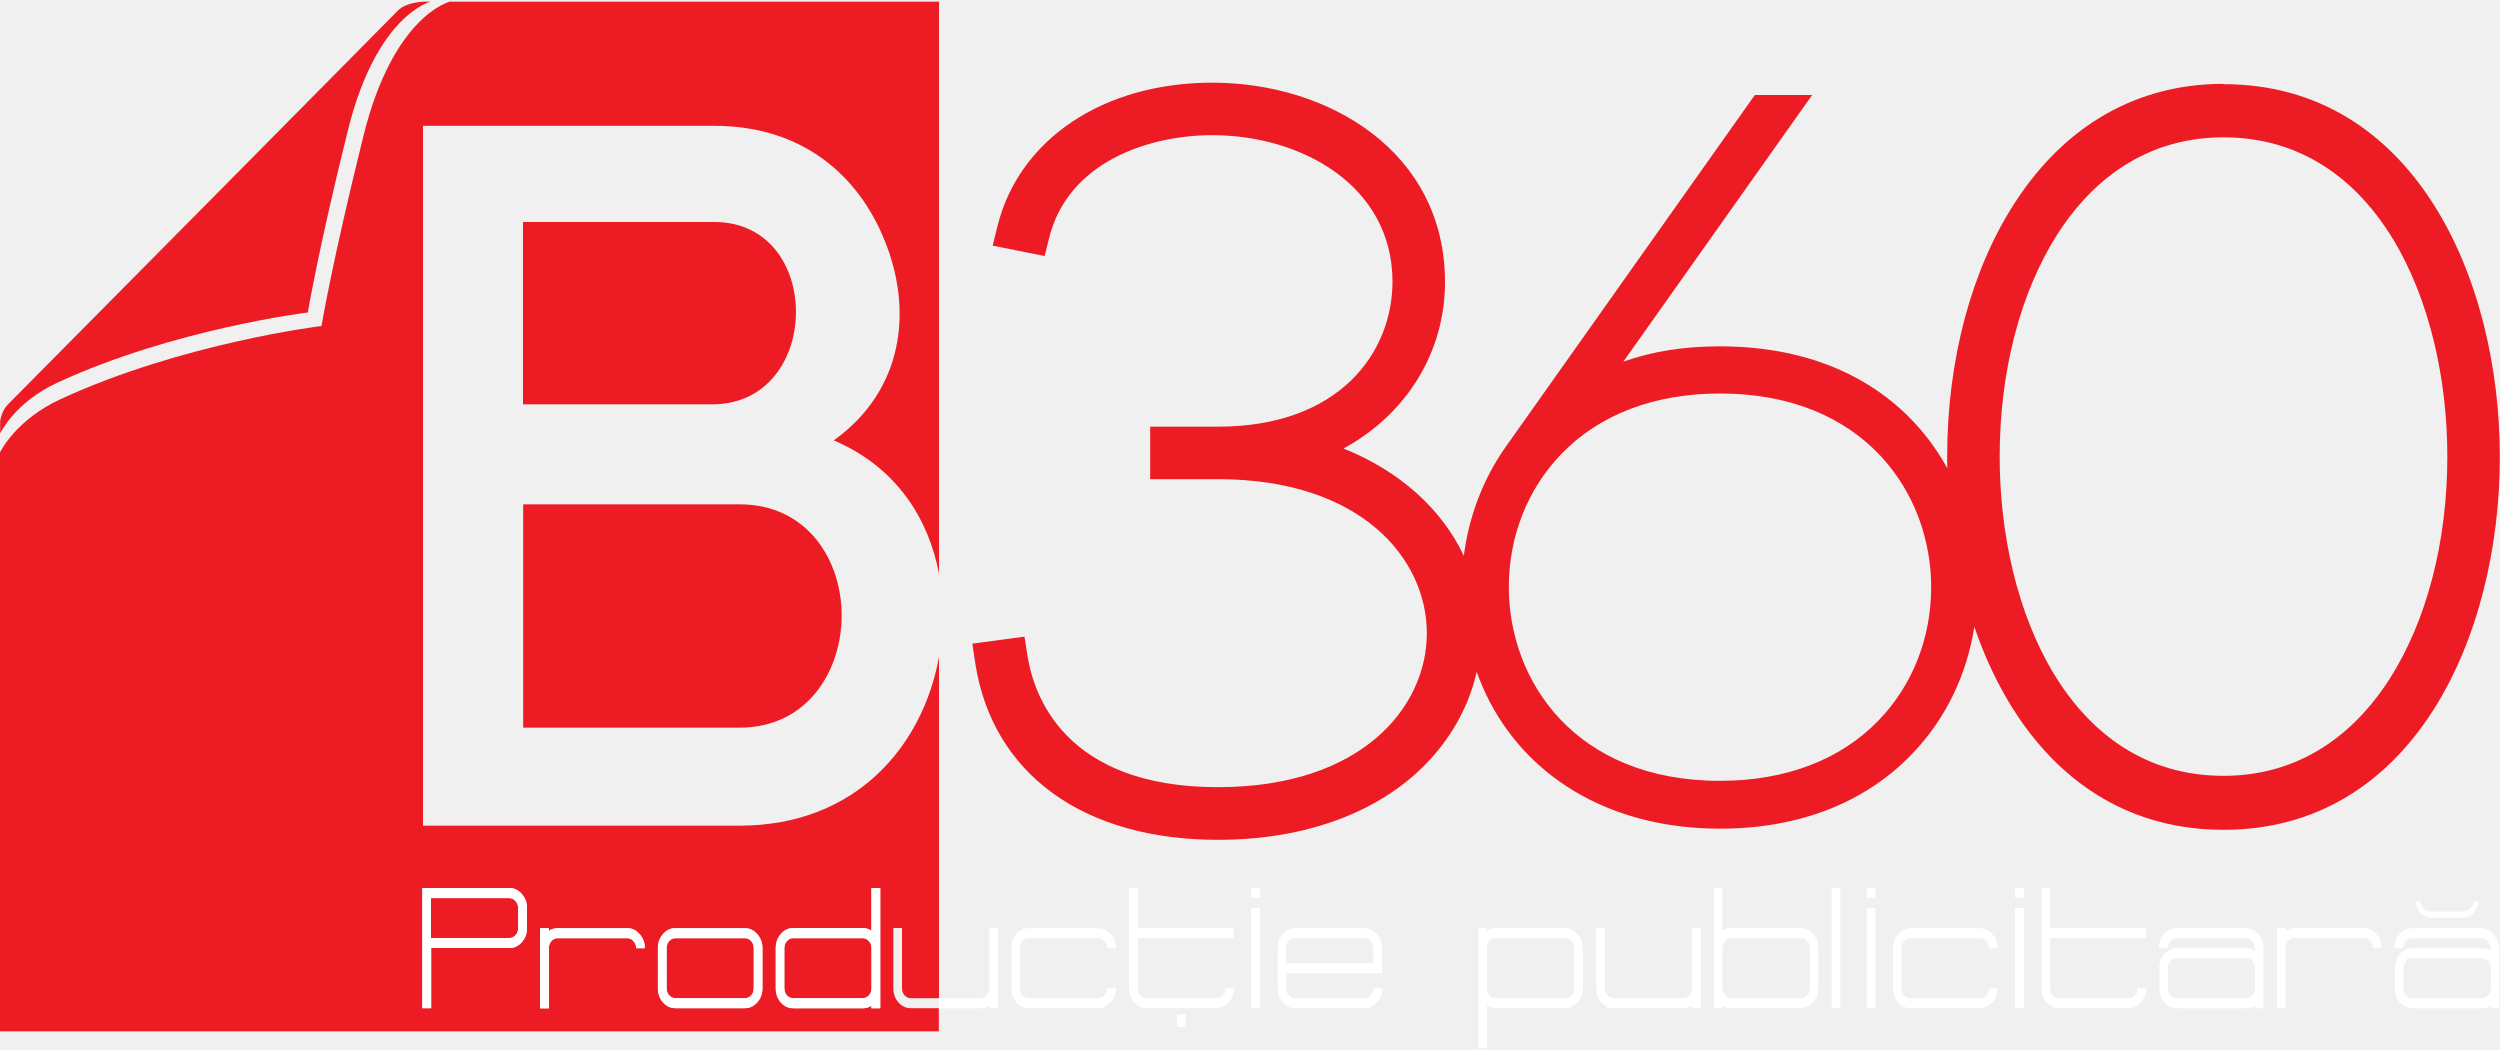
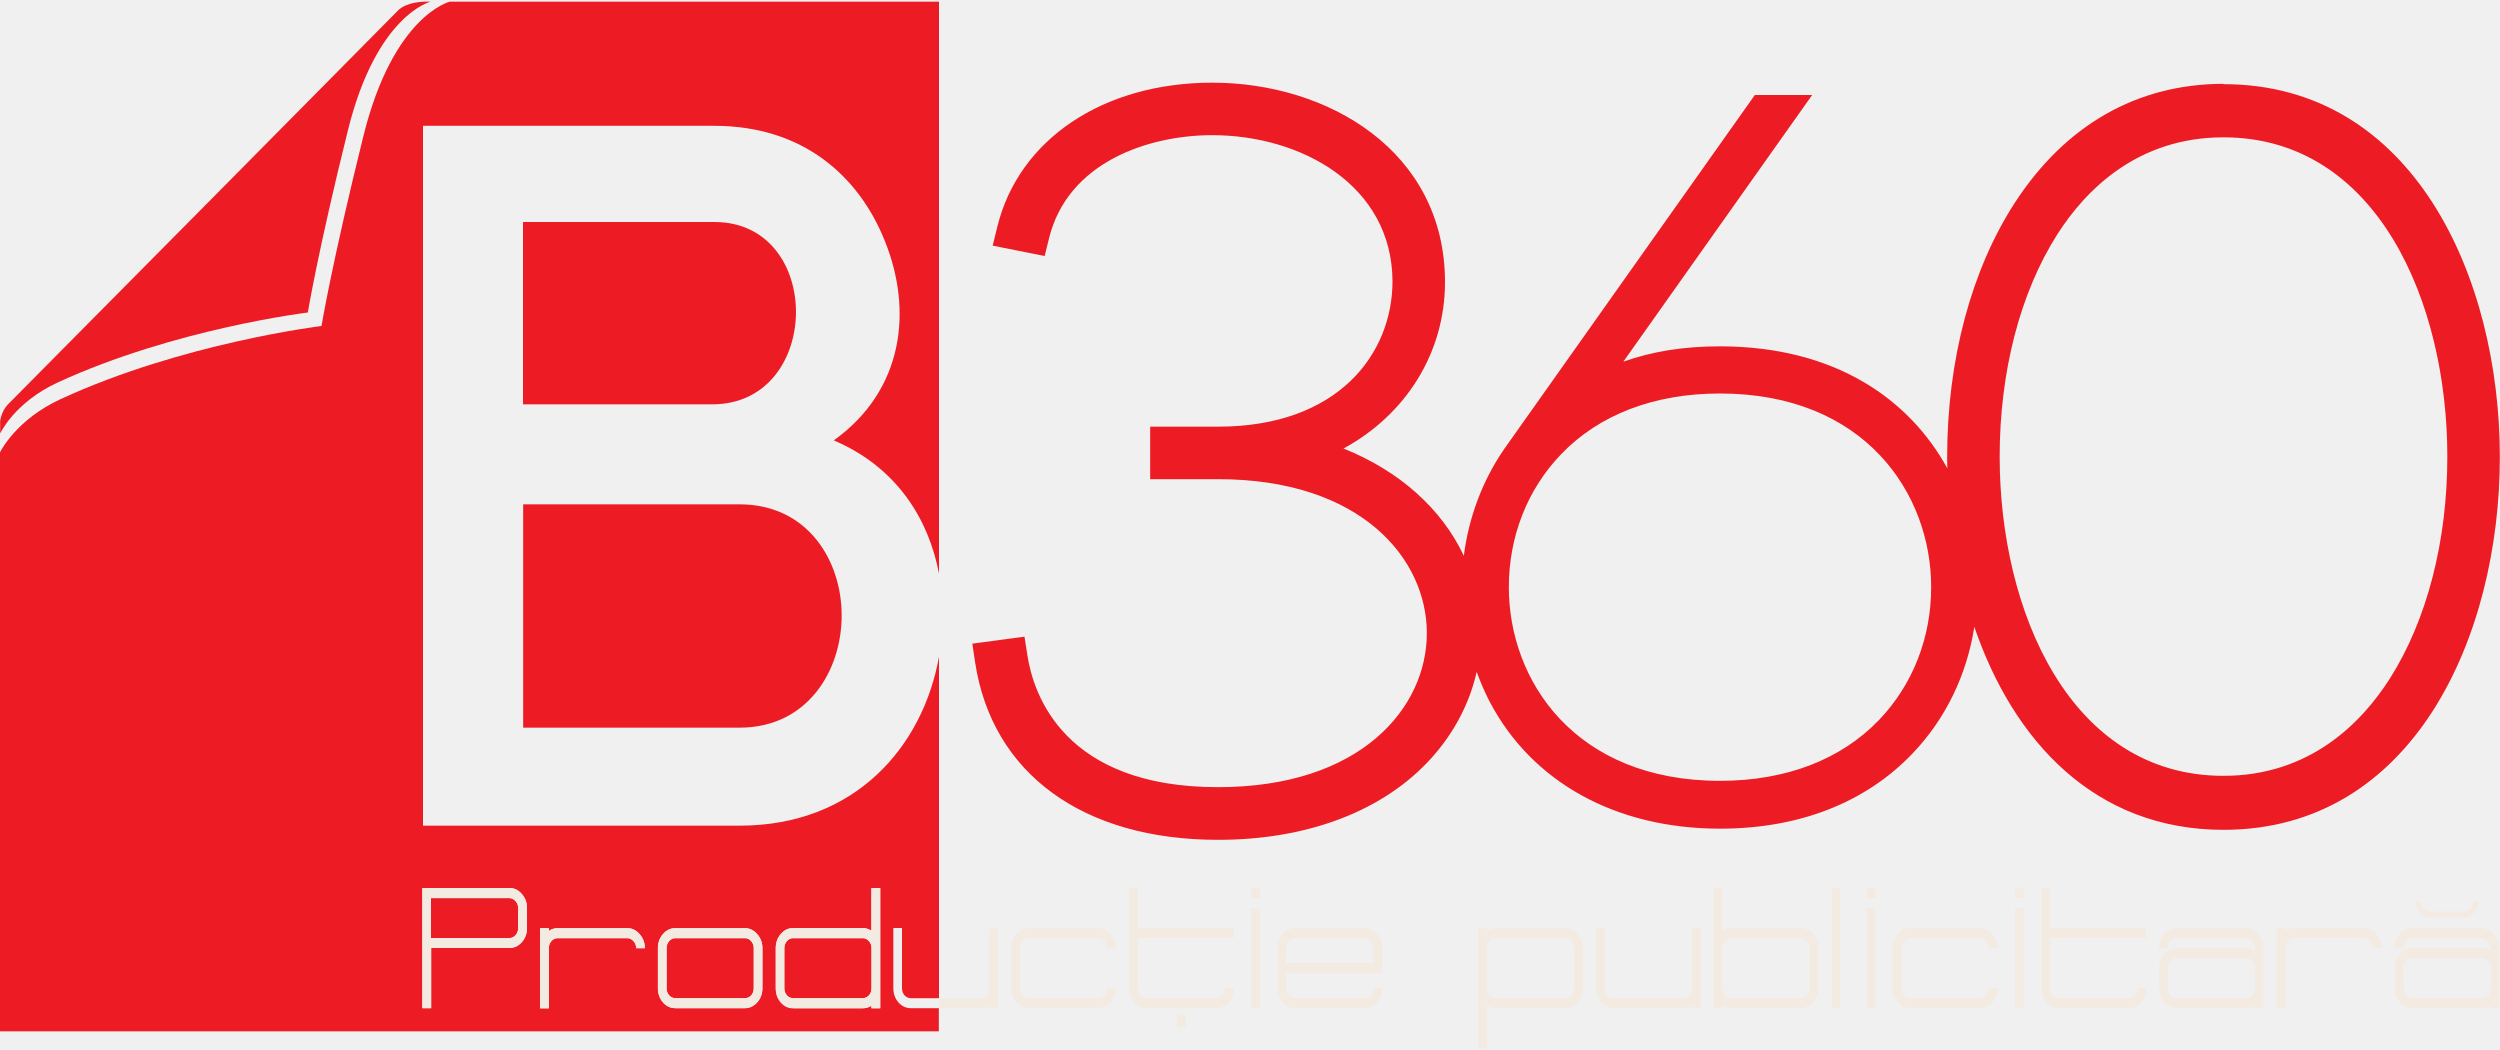
<svg xmlns="http://www.w3.org/2000/svg" id="Layer_1" data-name="Layer 1" version="1.1" viewBox="0 0 150 63">
  <defs>
    <style>
      .cls-1 {
        fill: #ed1c24;
      }

      .cls-1, .cls-2 {
        stroke-width: 0px;
      }

      .cls-2 {
-         fill: #fff;
+         fill: #f3eae1;
      }
    </style>
  </defs>
  <g>
    <g>
      <path class="cls-1" d="M133.42,5.03c-5.18,0-9.51,2.47-12.54,7.15-2.61,4.03-4.05,9.44-4.05,15.22,0,.23,0,.47.01.7-2.27-4.14-6.73-7.32-13.65-7.32-2.16,0-4.04.3-5.79.92l11.33-16h-3.44l-15.01,21.2c-1.34,1.93-2.16,4.16-2.45,6.45-1.32-2.81-3.85-5.09-7.22-6.44,3.76-2.04,6.09-5.76,6.09-9.98,0-7.86-7.02-11.97-13.96-11.97-6.54,0-11.61,3.39-12.9,8.64l-.28,1.14,3.12.62.26-1.05c1.11-4.58,5.97-6.2,9.79-6.2,5.35,0,10.79,3.01,10.82,8.76,0,4.34-3.24,8.73-10.47,8.73h-4.07v3.15h4.07c8.61,0,12.53,4.79,12.53,9.24s-3.92,9.24-12.53,9.24c-9.23,0-11.08-5.55-11.44-7.94l-.17-1.09-3.13.42.17,1.14c1.02,6.66,6.47,10.63,14.57,10.63,5.4,0,9.94-1.74,12.79-4.89,1.38-1.53,2.31-3.31,2.73-5.19.22.61.48,1.21.78,1.79,2.54,4.84,7.58,7.62,13.82,7.62,4.75,0,8.74-1.56,11.56-4.52,1.98-2.07,3.25-4.71,3.7-7.59,2.33,6.82,7.21,12.18,14.95,12.18,11.39,0,16.58-11.59,16.58-22.37s-5.19-22.37-16.58-22.37ZM112.73,43.21c-2.29,2.38-5.59,3.64-9.53,3.64-8.71,0-12.67-6.02-12.67-11.62,0-3.05,1.12-5.88,3.14-7.98,2.29-2.38,5.59-3.64,9.53-3.64,8.71,0,12.67,6.02,12.67,11.62,0,3.05-1.12,5.88-3.14,7.98ZM143.38,40.73c-1.69,2.65-4.8,5.82-9.97,5.82-9.23,0-13.43-9.93-13.43-19.15,0-5.1,1.23-9.84,3.46-13.34,1.69-2.65,4.8-5.82,9.97-5.82,9.23,0,13.43,9.93,13.43,19.15,0,5.1-1.23,9.84-3.46,13.34Z" />
      <path class="cls-1" d="M44.37,30.26h-12.98v13.4h12.98c4.09,0,6.13-3.43,6.13-6.73s-2.04-6.67-6.13-6.67Z" />
      <path class="cls-1" d="M42.86,13.32h-11.48v10.94h11.36c6.61,0,6.73-10.94.12-10.94Z" />
      <path class="cls-1" d="M0,25.32s.06-.64.48-1.06C.97,23.77,23.41,1.12,23.87.64c.5-.53,1.59-.54,1.59-.54h.38s-3.24.77-4.96,7.7c-1.81,7.29-2.41,10.95-2.41,10.95,0,0-8,.97-15.01,4.2-2.6,1.2-3.45,3.06-3.45,3.06v-.7Z" />
      <g>
        <path class="cls-1" d="M40.52,59.89h4.18c.14,0,.27-.06.37-.17.11-.12.15-.26.15-.43v-2.4c0-.17-.05-.3-.15-.42-.1-.12-.23-.18-.37-.18h-4.18c-.15,0-.27.06-.38.18-.1.12-.15.26-.15.42v2.4c0,.17.05.31.15.43.1.11.23.17.38.17Z" />
        <path class="cls-1" d="M47.59,59.89h4.18c.14,0,.26-.06.37-.17.11-.12.15-.26.15-.43v-2.4c0-.17-.05-.3-.15-.42-.11-.12-.23-.18-.37-.18h-4.18c-.15,0-.27.06-.38.18-.1.12-.15.26-.15.42v2.4c0,.17.05.31.15.43.1.11.23.17.38.17Z" />
        <path class="cls-1" d="M50.02,26.42c3.83,1.63,5.71,4.78,6.32,8V.1h-29.35s-3.38.8-5.18,8.04c-1.89,7.61-2.52,11.42-2.52,11.42,0,0-8.34,1.01-15.66,4.39C1.01,25.16.06,27.02,0,27.14v34.74h56.33v-1.39h-1.69c-.29,0-.53-.12-.74-.35-.2-.24-.3-.52-.3-.85v-3.61h.52v3.61c0,.17.05.31.15.43.11.11.23.17.38.17h1.69v-20.49c-.96,5.37-5,10.14-11.97,10.14h-18.99V7.55h17.49c5.29,0,8.66,3,10.22,6.91,1.68,4.15,1.14,8.95-3.06,11.96ZM46.54,56.89c0-.33.1-.61.3-.84.21-.24.45-.36.74-.36h4.18c.19,0,.36.05.52.16v-2.56h.53v7.21h-.53v-.15c-.16.1-.33.15-.52.15h-4.18c-.29,0-.54-.12-.74-.35-.2-.24-.3-.52-.3-.85v-2.4ZM39.47,56.89c0-.33.1-.61.3-.84.21-.24.45-.36.74-.36h4.18c.29,0,.53.12.74.36.21.24.31.52.31.84v2.4c0,.33-.11.62-.31.85-.21.23-.45.35-.74.35h-4.18c-.29,0-.54-.12-.74-.35-.2-.24-.3-.52-.3-.85v-2.4ZM32.41,55.69h.53v.16c.15-.1.33-.16.52-.16h4.18c.29,0,.53.12.74.36.21.24.31.52.31.84h-.52c0-.17-.05-.3-.16-.42-.1-.12-.23-.18-.37-.18h-4.18c-.15,0-.27.06-.38.18-.1.12-.15.26-.15.42v3.61h-.53v-4.81ZM30.57,53.28c.29,0,.53.12.74.36.21.24.31.52.31.84v1.2c0,.33-.11.62-.31.85-.21.23-.45.35-.74.35h-4.7v3.61h-.53v-7.21h5.23Z" />
        <path class="cls-1" d="M30.93,56.12c.11-.12.16-.26.16-.43v-1.2c0-.17-.05-.3-.16-.42-.1-.12-.23-.18-.37-.18h-4.7v2.4h4.7c.14,0,.27-.06.37-.17Z" />
        <path class="cls-2" d="M32.93,56.89c0-.17.05-.3.15-.42.1-.12.23-.18.38-.18h4.18c.14,0,.27.06.37.18.11.12.16.26.16.42h.52c0-.33-.11-.61-.31-.84-.21-.24-.45-.36-.74-.36h-4.18c-.2,0-.37.05-.52.16v-.16h-.53v4.81h.53v-3.61Z" />
        <path class="cls-2" d="M25.34,60.49h.53v-3.61h4.7c.29,0,.53-.12.74-.35.21-.24.31-.52.31-.85v-1.2c0-.33-.11-.61-.31-.84-.21-.24-.45-.36-.74-.36h-5.23v7.21ZM25.86,53.88h4.7c.14,0,.27.06.37.18.11.12.16.26.16.42v1.2c0,.17-.05.31-.16.43-.1.11-.23.17-.37.17h-4.7v-2.4Z" />
        <path class="cls-2" d="M40.52,60.49h4.18c.29,0,.53-.12.74-.35.21-.24.31-.52.31-.85v-2.4c0-.33-.11-.61-.31-.84-.21-.24-.45-.36-.74-.36h-4.18c-.29,0-.54.12-.74.36-.2.24-.3.52-.3.84v2.4c0,.33.1.62.3.85.21.23.45.35.74.35ZM40,56.89c0-.17.05-.3.15-.42.1-.12.23-.18.38-.18h4.18c.14,0,.27.06.37.18.11.12.15.26.15.42v2.4c0,.17-.05.31-.15.43-.1.11-.23.17-.37.17h-4.18c-.15,0-.27-.06-.38-.17-.1-.12-.15-.26-.15-.43v-2.4Z" />
        <path class="cls-2" d="M47.59,60.49h4.18c.19,0,.36-.05.52-.15v.15h.53v-7.21h-.53v2.56c-.16-.1-.33-.16-.52-.16h-4.18c-.29,0-.54.12-.74.36-.2.24-.3.52-.3.84v2.4c0,.33.1.62.3.85.21.23.45.35.74.35ZM47.06,56.89c0-.17.05-.3.15-.42.1-.12.23-.18.38-.18h4.18c.14,0,.26.06.37.18.11.12.15.26.15.42v2.4c0,.17-.05.31-.15.43-.11.11-.23.17-.37.17h-4.18c-.15,0-.27-.06-.38-.17-.1-.12-.15-.26-.15-.43v-2.4Z" />
      </g>
    </g>
    <g>
      <path class="cls-2" d="M59.36,55.69v3.61c0,.17-.05.31-.15.43-.11.11-.23.17-.37.17h-2.5v.6h2.5c.19,0,.36-.05.52-.15v.15h.52v-4.81h-.52Z" />
      <path class="cls-2" d="M61.72,60.49c-.29,0-.54-.12-.74-.35-.2-.24-.3-.52-.3-.85v-2.4c0-.33.1-.61.3-.84.21-.24.45-.36.74-.36h4.18c.28,0,.53.12.74.36.21.24.31.52.31.84h-.52c0-.16-.05-.3-.16-.42-.1-.12-.23-.18-.37-.18h-4.18c-.15,0-.27.06-.38.18-.1.12-.15.26-.15.42v2.4c0,.17.05.31.15.43.1.11.23.17.38.17h4.18c.14,0,.26-.06.37-.17.1-.12.16-.26.16-.43h.52c0,.33-.1.62-.31.85-.21.23-.45.35-.74.35h-4.18Z" />
      <path class="cls-2" d="M68.79,60.49c-.29,0-.54-.12-.74-.35-.2-.24-.3-.52-.3-.85v-6.01h.52v2.4h5.75v.6h-5.75v3.01c0,.17.05.31.15.43.1.11.23.17.38.17h4.18c.14,0,.26-.06.37-.17.1-.12.16-.26.16-.43h.52c0,.33-.1.62-.31.85-.21.23-.45.35-.74.35h-4.18Z" />
      <path class="cls-2" d="M75.07,53.88v-.6h.52v.6h-.52ZM75.07,60.49v-6.01h.52v6.01h-.52Z" />
      <path class="cls-2" d="M77.7,60.49c-.29,0-.54-.12-.74-.35-.2-.24-.3-.52-.3-.85v-2.4c0-.33.1-.61.3-.84.21-.24.45-.36.74-.36h4.18c.28,0,.53.12.74.36.21.24.31.52.31.84v1.5h-5.75v.9c0,.17.05.31.15.43.1.11.23.17.38.17h4.18c.14,0,.26-.06.37-.17.1-.12.16-.26.16-.43h.52c0,.33-.1.62-.31.85-.21.23-.45.35-.74.35h-4.18ZM82.4,57.79v-.9c0-.16-.05-.3-.16-.42-.1-.12-.23-.18-.37-.18h-4.18c-.15,0-.27.06-.38.18-.1.12-.15.26-.15.42v.9h5.23Z" />
      <path class="cls-2" d="M88.7,62.9v-7.21h.52v.16c.15-.11.33-.16.52-.16h4.18c.28,0,.53.12.74.36.21.24.31.52.31.84v2.4c0,.33-.1.62-.31.85-.21.23-.45.35-.74.35h-4.18c-.2,0-.37-.05-.52-.15v2.55h-.52ZM93.92,59.89c.14,0,.26-.06.37-.17.1-.12.16-.26.16-.43v-2.4c0-.16-.05-.3-.16-.42-.1-.12-.23-.18-.37-.18h-4.18c-.15,0-.27.06-.38.18-.1.12-.15.26-.15.42v2.4c0,.17.05.31.15.43.1.11.23.17.38.17h4.18Z" />
      <path class="cls-2" d="M96.81,60.49c-.29,0-.54-.12-.74-.35-.2-.24-.3-.52-.3-.85v-3.61h.52v3.61c0,.17.05.31.15.43.1.11.23.17.38.17h4.18c.14,0,.26-.06.37-.17.1-.12.16-.26.16-.43v-3.61h.52v4.81h-.52v-.15c-.16.1-.33.15-.52.15h-4.18Z" />
      <path class="cls-2" d="M102.83,60.49v-7.21h.52v2.56c.15-.11.33-.16.52-.16h4.18c.28,0,.53.12.74.36.21.24.31.52.31.84v2.4c0,.33-.1.62-.31.85-.21.23-.45.35-.74.35h-4.18c-.2,0-.37-.05-.52-.15v.15h-.52ZM108.06,59.89c.14,0,.26-.06.37-.17.1-.12.16-.26.16-.43v-2.4c0-.16-.05-.3-.16-.42-.1-.12-.23-.18-.37-.18h-4.18c-.15,0-.27.06-.38.18-.1.12-.15.26-.15.42v2.4c0,.17.05.31.15.43.1.11.23.17.38.17h4.18Z" />
      <path class="cls-2" d="M109.9,60.49v-7.21h.52v7.21h-.52Z" />
      <path class="cls-2" d="M112,53.88v-.6h.52v.6h-.52ZM112,60.49v-6.01h.52v6.01h-.52Z" />
      <path class="cls-2" d="M114.62,60.49c-.29,0-.54-.12-.74-.35-.2-.24-.3-.52-.3-.85v-2.4c0-.33.1-.61.3-.84.21-.24.45-.36.74-.36h4.18c.28,0,.53.12.74.36.21.24.31.52.31.84h-.52c0-.16-.05-.3-.16-.42-.1-.12-.23-.18-.37-.18h-4.18c-.15,0-.27.06-.38.18-.1.12-.15.26-.15.42v2.4c0,.17.05.31.15.43.1.11.23.17.38.17h4.18c.14,0,.26-.06.37-.17.1-.12.16-.26.16-.43h.52c0,.33-.1.62-.31.85-.21.23-.45.35-.74.35h-4.18Z" />
      <path class="cls-2" d="M120.91,53.88v-.6h.52v.6h-.52ZM120.91,60.49v-6.01h.52v6.01h-.52Z" />
      <path class="cls-2" d="M123.53,60.49c-.29,0-.54-.12-.74-.35-.2-.24-.3-.52-.3-.85v-6.01h.52v2.4h5.75v.6h-5.75v3.01c0,.17.05.31.15.43.1.11.23.17.38.17h4.18c.14,0,.26-.06.37-.17.1-.12.16-.26.16-.43h.52c0,.33-.1.62-.31.85-.21.23-.45.35-.74.35h-4.18Z" />
      <path class="cls-2" d="M130.6,60.49c-.29,0-.54-.12-.74-.35-.2-.24-.3-.52-.3-.85v-1.2c0-.33.1-.61.3-.84.21-.24.45-.36.74-.36h4.18c.19,0,.36.05.52.16v-.16c0-.16-.05-.3-.16-.42-.1-.12-.23-.18-.37-.18h-4.18c-.15,0-.27.06-.38.18-.1.12-.15.26-.15.42h-.52c0-.33.1-.61.3-.84.21-.24.45-.36.74-.36h4.18c.28,0,.53.12.74.36.21.24.31.52.31.84v3.61h-.52v-.15c-.16.1-.33.15-.52.15h-4.18ZM134.78,59.89c.14,0,.26-.06.37-.17.1-.12.16-.26.16-.43v-1.2c0-.16-.05-.3-.16-.42-.1-.12-.23-.18-.37-.18h-4.18c-.15,0-.27.06-.38.18-.1.12-.15.26-.15.42v1.2c0,.17.05.31.15.43.1.11.23.17.38.17h4.18Z" />
      <path class="cls-2" d="M136.62,60.49v-4.81h.52v.16c.15-.11.33-.16.52-.16h4.18c.28,0,.53.12.74.36.21.24.31.52.31.84h-.52c0-.16-.05-.3-.16-.42-.1-.12-.23-.18-.37-.18h-4.18c-.15,0-.27.06-.38.18-.1.12-.15.26-.15.42v3.61h-.52Z" />
      <path class="cls-2" d="M144.73,60.49c-.29,0-.54-.12-.74-.35-.2-.24-.3-.52-.3-.85v-1.2c0-.33.1-.61.3-.84.21-.24.45-.36.74-.36h4.18c.19,0,.36.05.52.16v-.16c0-.16-.05-.3-.16-.42-.1-.12-.23-.18-.37-.18h-4.18c-.15,0-.27.06-.38.18-.1.12-.15.26-.15.42h-.52c0-.33.1-.61.3-.84.21-.24.45-.36.74-.36h4.18c.28,0,.53.12.74.36.21.24.31.52.31.84v3.61h-.52v-.15c-.16.1-.33.15-.52.15h-4.18ZM148.92,59.89c.14,0,.26-.06.37-.17.1-.12.16-.26.16-.43v-1.2c0-.16-.05-.3-.16-.42-.1-.12-.23-.18-.37-.18h-4.18c-.15,0-.27.06-.38.18-.1.12-.15.26-.15.42v1.2c0,.17.05.31.15.43.1.11.23.17.38.17h4.18Z" />
      <path class="cls-2" d="M145.86,55.06c-.25,0-.47-.1-.66-.31-.16-.19-.25-.41-.27-.66h.3c.02.15.07.28.17.39.13.14.29.21.46.21h1.93c.17,0,.32-.07.45-.21.1-.12.16-.25.18-.4h.3c-.02.26-.11.48-.28.67-.18.21-.4.31-.65.31h-1.93Z" />
    </g>
  </g>
  <rect class="cls-2" x="70.62" y="60.86" width=".52" height=".76" />
</svg>
